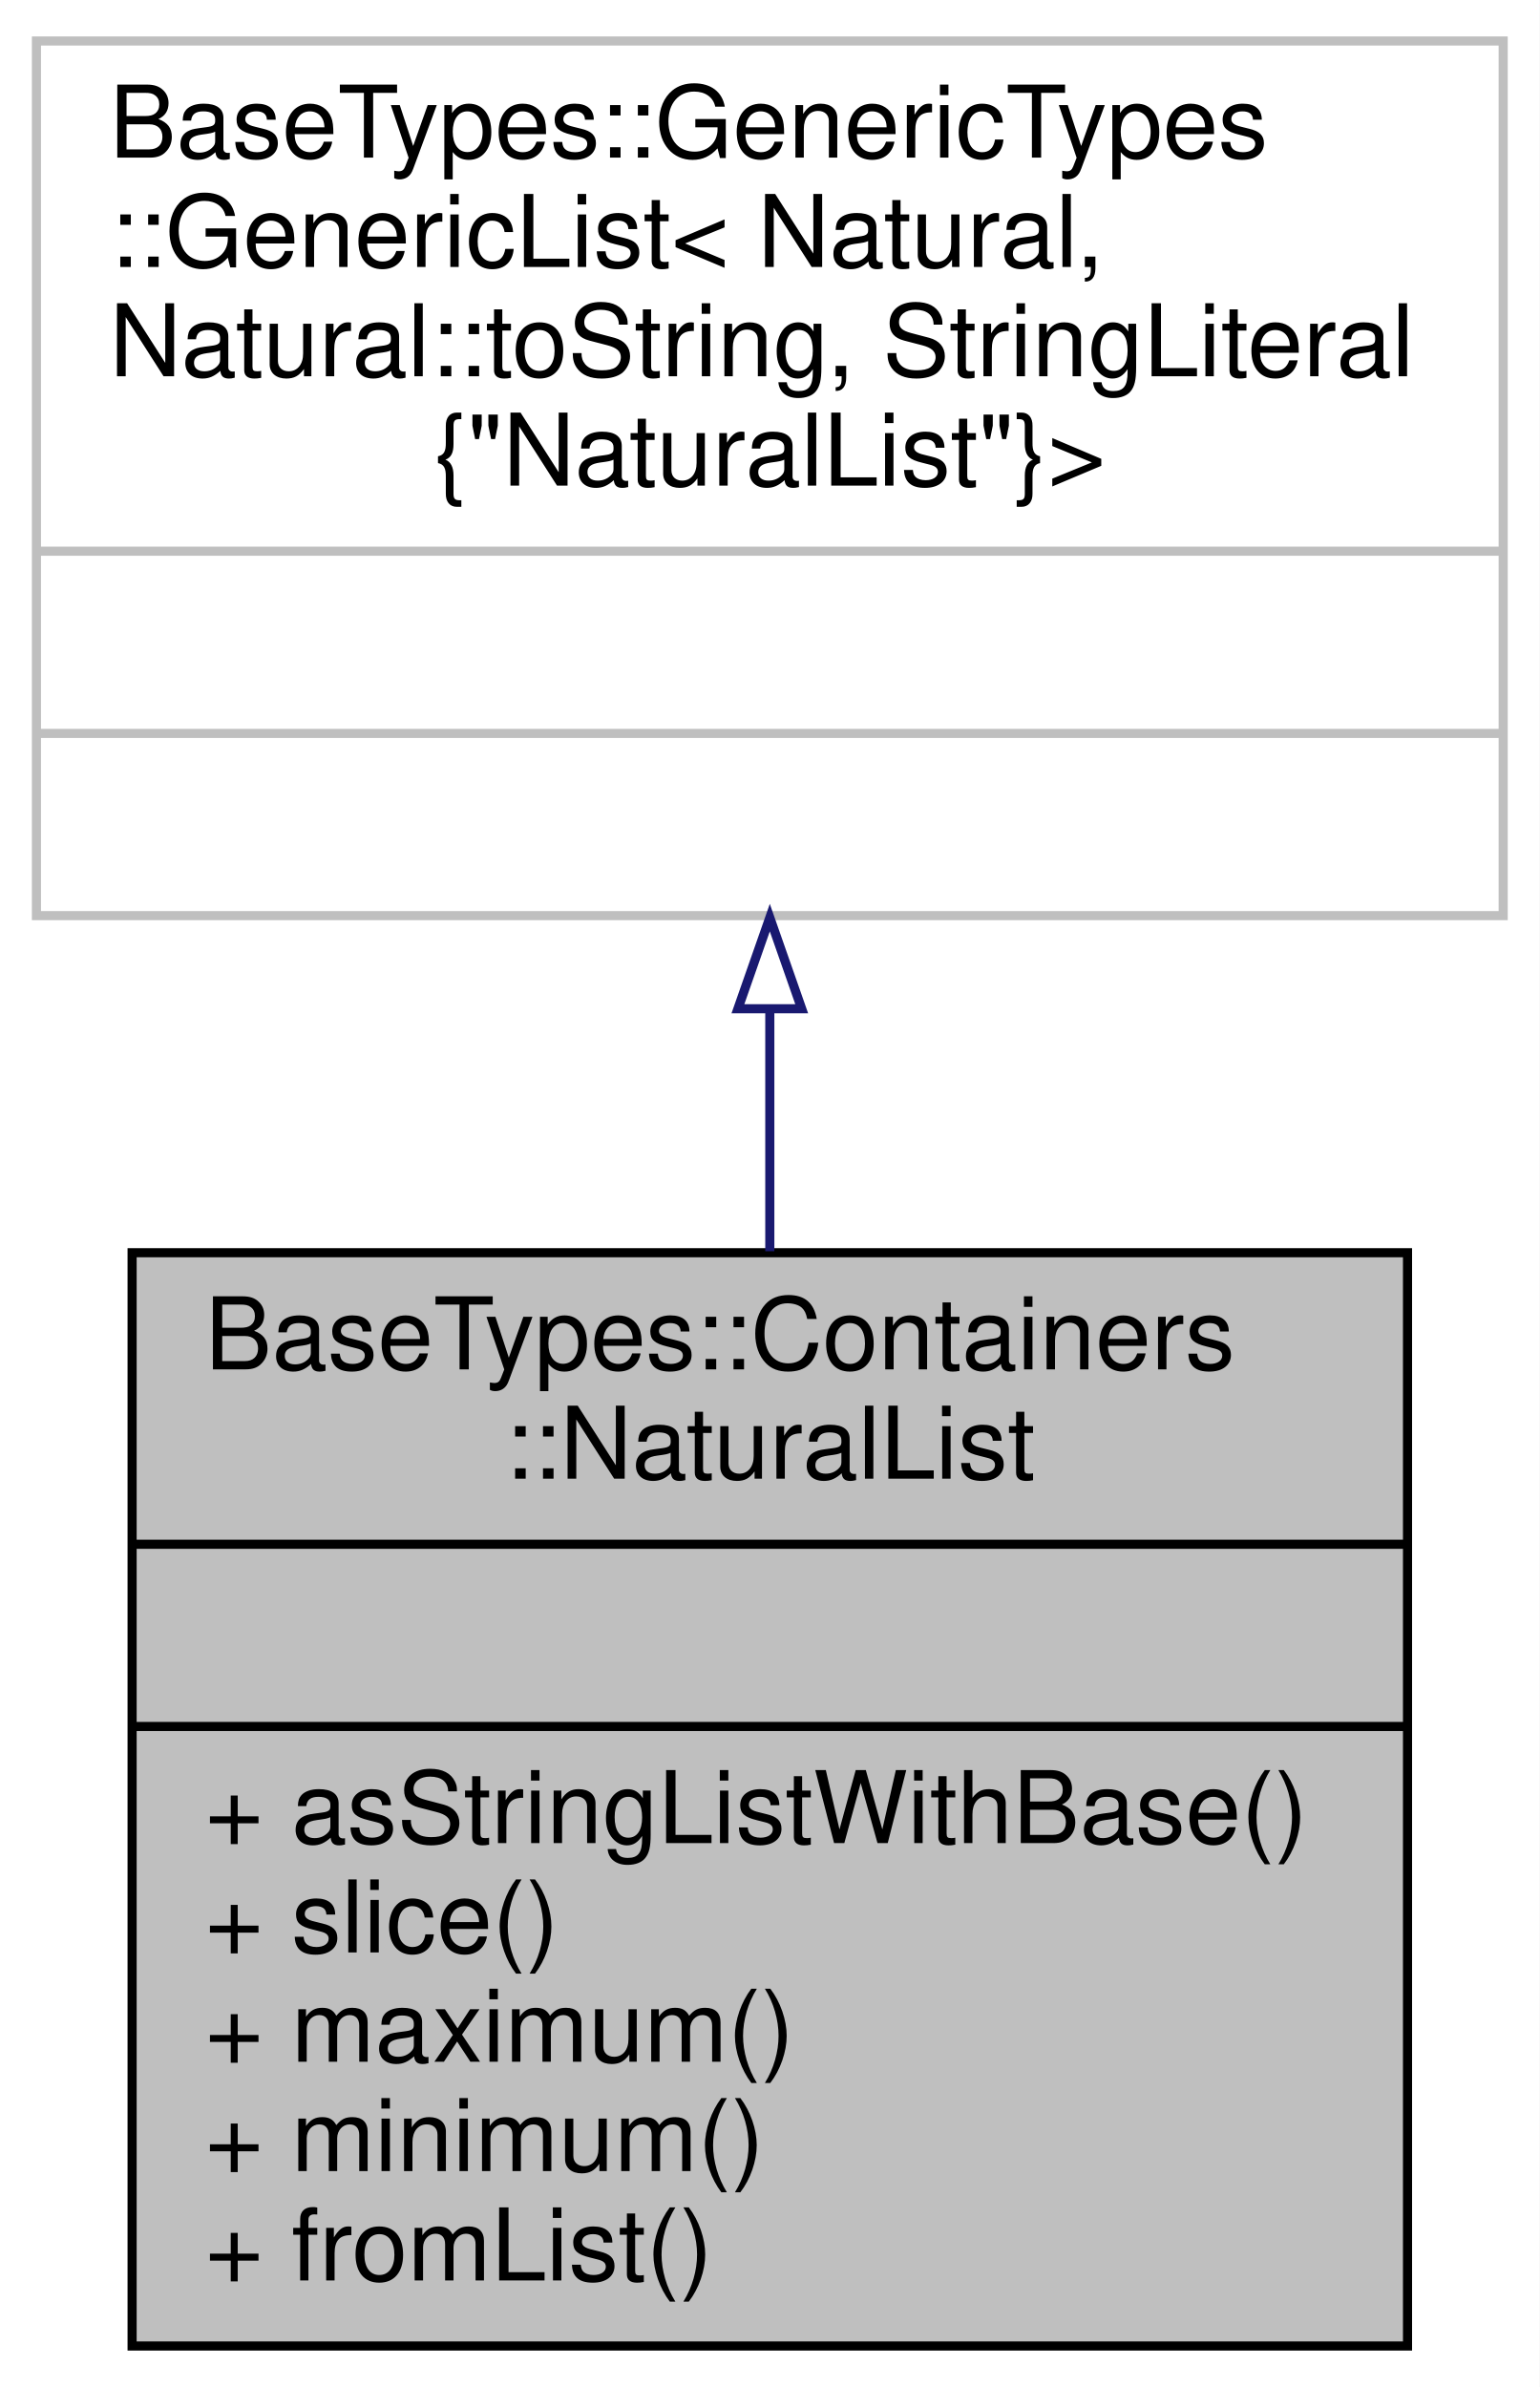
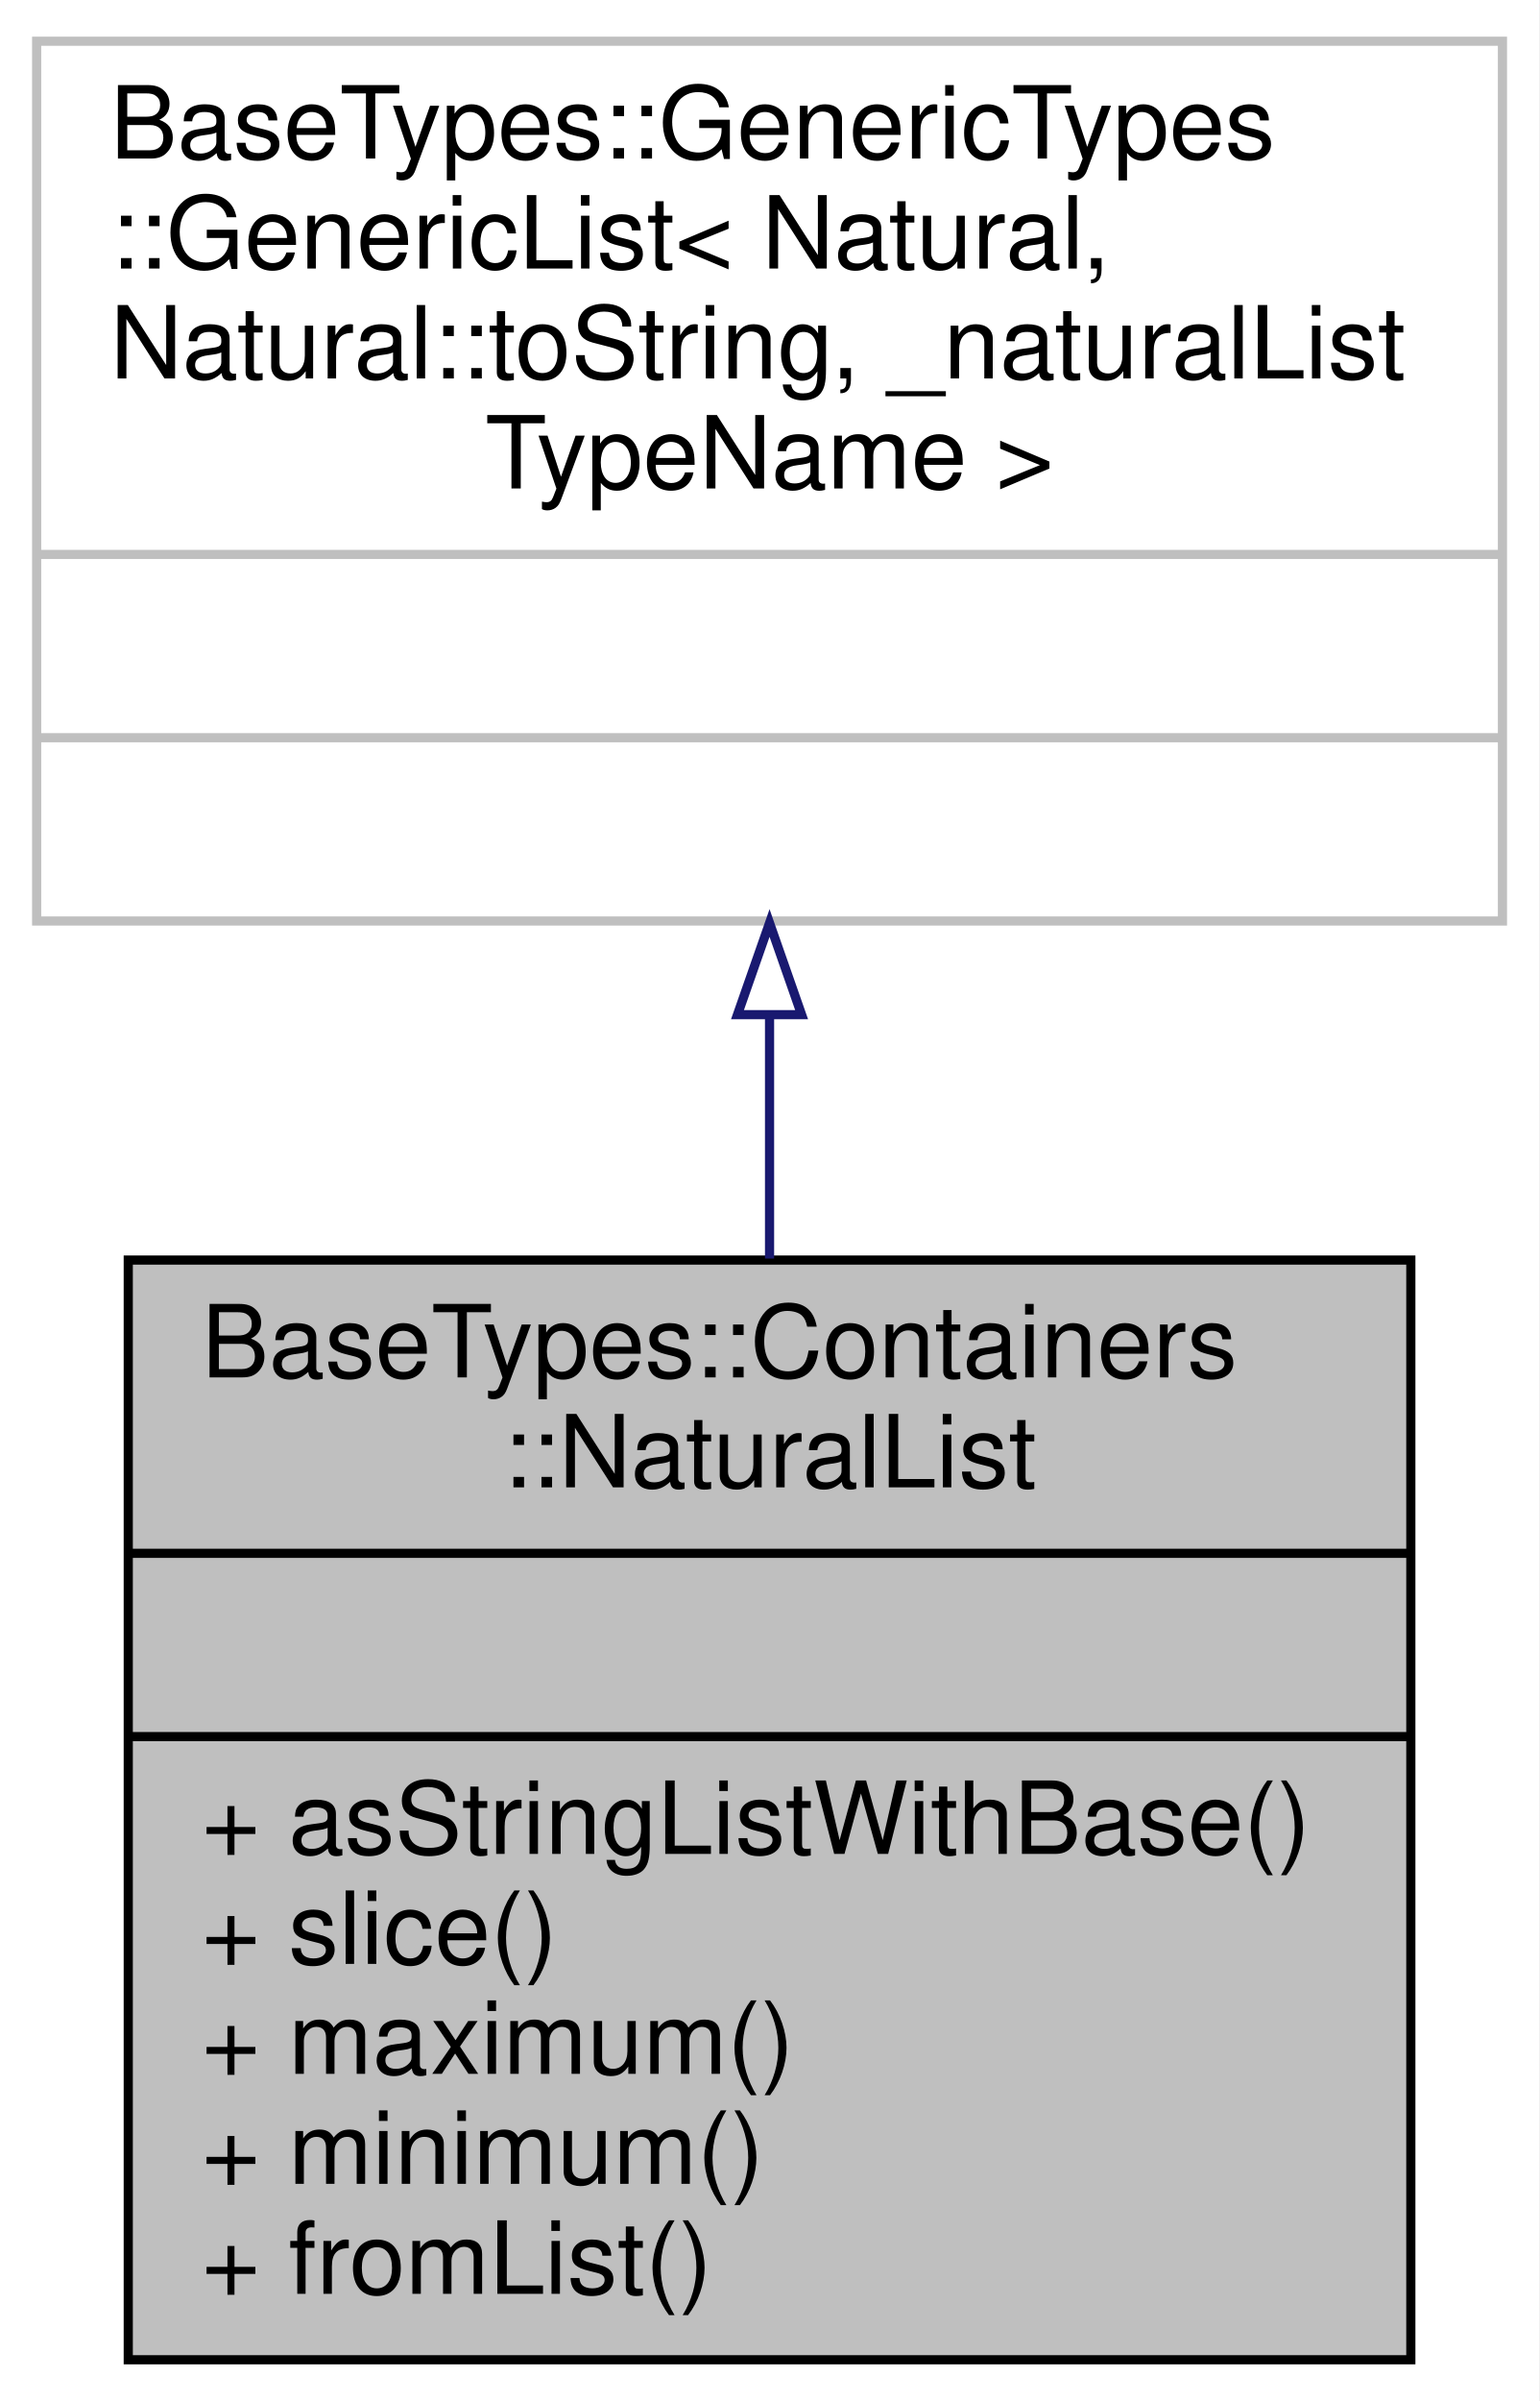
- <svg xmlns="http://www.w3.org/2000/svg" xmlns:xlink="http://www.w3.org/1999/xlink" width="169pt" height="262pt" viewBox="0.00 0.00 169.00 262.00">
+ <svg xmlns="http://www.w3.org/2000/svg" xmlns:xlink="http://www.w3.org/1999/xlink" width="168pt" height="262pt" viewBox="0.00 0.00 168.00 262.00">
  <g id="graph0" class="graph" transform="scale(1 1) rotate(0) translate(4 258)">
-     <polygon fill="white" stroke="transparent" points="-4,4 -4,-258 165,-258 165,4 -4,4" />
+     <polygon fill="white" stroke="transparent" points="-4,4 -4,-258 164,-258 164,4 -4,4" />
    <g id="node1" class="node">
      <g id="a_node1">
        <a xlink:title="A NaturalList object is a list of non-negative integer values with arbitrary indexed access to positi...">
-           <polygon fill="#bfbfbf" stroke="black" points="10.5,-0.5 10.5,-120.5 150.5,-120.5 150.5,-0.5 10.5,-0.5" />
-           <text text-anchor="start" x="18.5" y="-107.7" font-family="Helvetica,sans-Serif" font-size="11.00">BaseTypes::Containers</text>
-           <text text-anchor="middle" x="80.5" y="-95.7" font-family="Helvetica,sans-Serif" font-size="11.00">::NaturalList</text>
-           <polyline fill="none" stroke="black" points="10.5,-88.5 150.5,-88.5 " />
-           <text text-anchor="middle" x="80.5" y="-75.7" font-family="Helvetica,sans-Serif" font-size="11.00"> </text>
-           <polyline fill="none" stroke="black" points="10.5,-68.5 150.5,-68.5 " />
-           <text text-anchor="start" x="18.5" y="-55.7" font-family="Helvetica,sans-Serif" font-size="11.00">+ asStringListWithBase()</text>
-           <text text-anchor="start" x="18.5" y="-43.7" font-family="Helvetica,sans-Serif" font-size="11.00">+ slice()</text>
-           <text text-anchor="start" x="18.5" y="-31.7" font-family="Helvetica,sans-Serif" font-size="11.00">+ maximum()</text>
-           <text text-anchor="start" x="18.5" y="-19.7" font-family="Helvetica,sans-Serif" font-size="11.00">+ minimum()</text>
-           <text text-anchor="start" x="18.5" y="-7.7" font-family="Helvetica,sans-Serif" font-size="11.00">+ fromList()</text>
+           <polygon fill="#bfbfbf" stroke="black" points="10,-0.5 10,-120.5 150,-120.5 150,-0.5 10,-0.5" />
+           <text text-anchor="start" x="18" y="-107.7" font-family="Helvetica,sans-Serif" font-size="11.00">BaseTypes::Containers</text>
+           <text text-anchor="middle" x="80" y="-95.7" font-family="Helvetica,sans-Serif" font-size="11.00">::NaturalList</text>
+           <polyline fill="none" stroke="black" points="10,-88.5 150,-88.5 " />
+           <text text-anchor="middle" x="80" y="-75.7" font-family="Helvetica,sans-Serif" font-size="11.00"> </text>
+           <polyline fill="none" stroke="black" points="10,-68.5 150,-68.5 " />
+           <text text-anchor="start" x="18" y="-55.7" font-family="Helvetica,sans-Serif" font-size="11.00">+ asStringListWithBase()</text>
+           <text text-anchor="start" x="18" y="-43.7" font-family="Helvetica,sans-Serif" font-size="11.00">+ slice()</text>
+           <text text-anchor="start" x="18" y="-31.7" font-family="Helvetica,sans-Serif" font-size="11.00">+ maximum()</text>
+           <text text-anchor="start" x="18" y="-19.7" font-family="Helvetica,sans-Serif" font-size="11.00">+ minimum()</text>
+           <text text-anchor="start" x="18" y="-7.7" font-family="Helvetica,sans-Serif" font-size="11.00">+ fromList()</text>
        </a>
      </g>
    </g>
    <g id="node2" class="node">
      <g id="a_node2">
        <a xlink:title=" ">
-           <polygon fill="white" stroke="#bfbfbf" points="0,-157.5 0,-253.5 161,-253.5 161,-157.5 0,-157.5" />
+           <polygon fill="white" stroke="#bfbfbf" points="0,-157.5 0,-253.5 160,-253.5 160,-157.5 0,-157.5" />
          <text text-anchor="start" x="8" y="-240.7" font-family="Helvetica,sans-Serif" font-size="11.00">BaseTypes::GenericTypes</text>
          <text text-anchor="start" x="8" y="-228.7" font-family="Helvetica,sans-Serif" font-size="11.00">::GenericList&lt; Natural,</text>
-           <text text-anchor="start" x="8" y="-216.7" font-family="Helvetica,sans-Serif" font-size="11.00"> Natural::toString, StringLiteral</text>
-           <text text-anchor="middle" x="80.5" y="-204.7" font-family="Helvetica,sans-Serif" font-size="11.00">{"NaturalList"}&gt;</text>
-           <polyline fill="none" stroke="#bfbfbf" points="0,-197.5 161,-197.5 " />
-           <text text-anchor="middle" x="80.5" y="-184.7" font-family="Helvetica,sans-Serif" font-size="11.00"> </text>
-           <polyline fill="none" stroke="#bfbfbf" points="0,-177.5 161,-177.5 " />
-           <text text-anchor="middle" x="80.5" y="-164.7" font-family="Helvetica,sans-Serif" font-size="11.00"> </text>
+           <text text-anchor="start" x="8" y="-216.7" font-family="Helvetica,sans-Serif" font-size="11.00"> Natural::toString, _naturalList</text>
+           <text text-anchor="middle" x="80" y="-204.7" font-family="Helvetica,sans-Serif" font-size="11.00">TypeName &gt;</text>
+           <polyline fill="none" stroke="#bfbfbf" points="0,-197.5 160,-197.5 " />
+           <text text-anchor="middle" x="80" y="-184.7" font-family="Helvetica,sans-Serif" font-size="11.00"> </text>
+           <polyline fill="none" stroke="#bfbfbf" points="0,-177.5 160,-177.5 " />
+           <text text-anchor="middle" x="80" y="-164.7" font-family="Helvetica,sans-Serif" font-size="11.00"> </text>
        </a>
      </g>
    </g>
    <g id="edge1" class="edge">
-       <path fill="none" stroke="midnightblue" d="M80.5,-147.19C80.5,-138.46 80.5,-129.43 80.5,-120.66" />
-       <polygon fill="none" stroke="midnightblue" points="77,-147.28 80.5,-157.28 84,-147.28 77,-147.28" />
+       <path fill="none" stroke="midnightblue" d="M80,-147.19C80,-138.46 80,-129.43 80,-120.66" />
+       <polygon fill="none" stroke="midnightblue" points="76.5,-147.28 80,-157.28 83.5,-147.28 76.5,-147.28" />
    </g>
  </g>
</svg>
